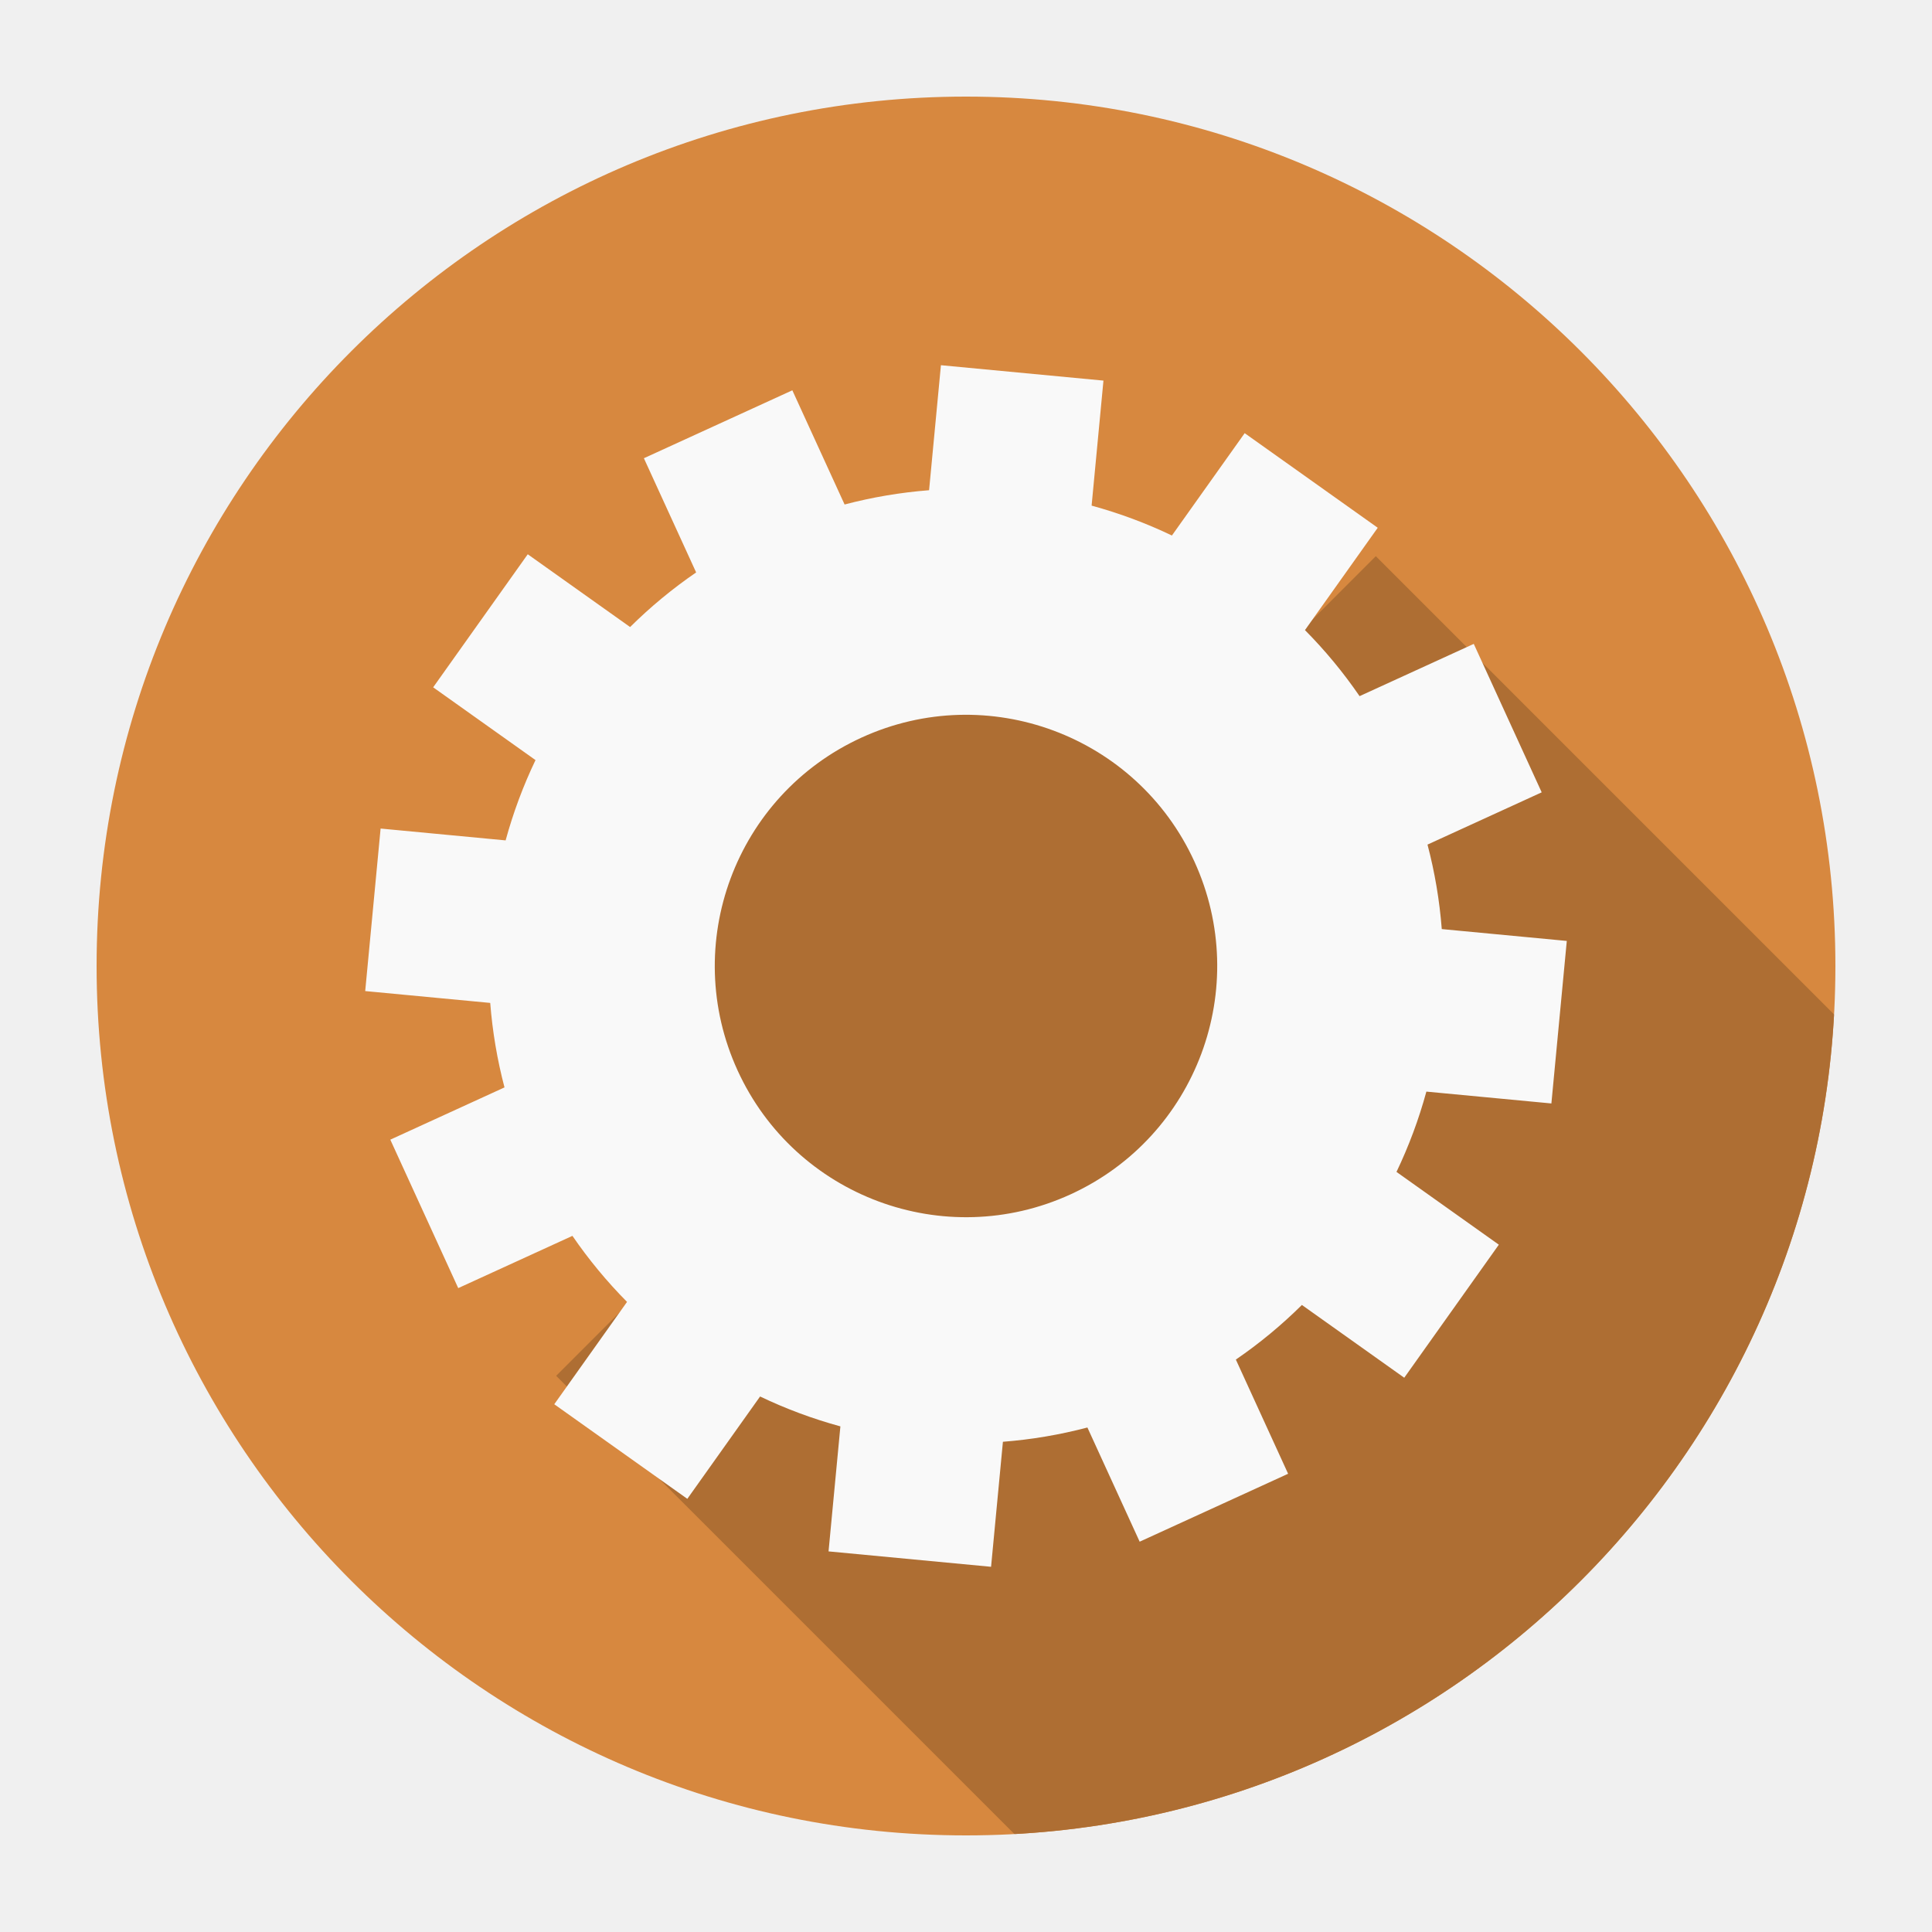
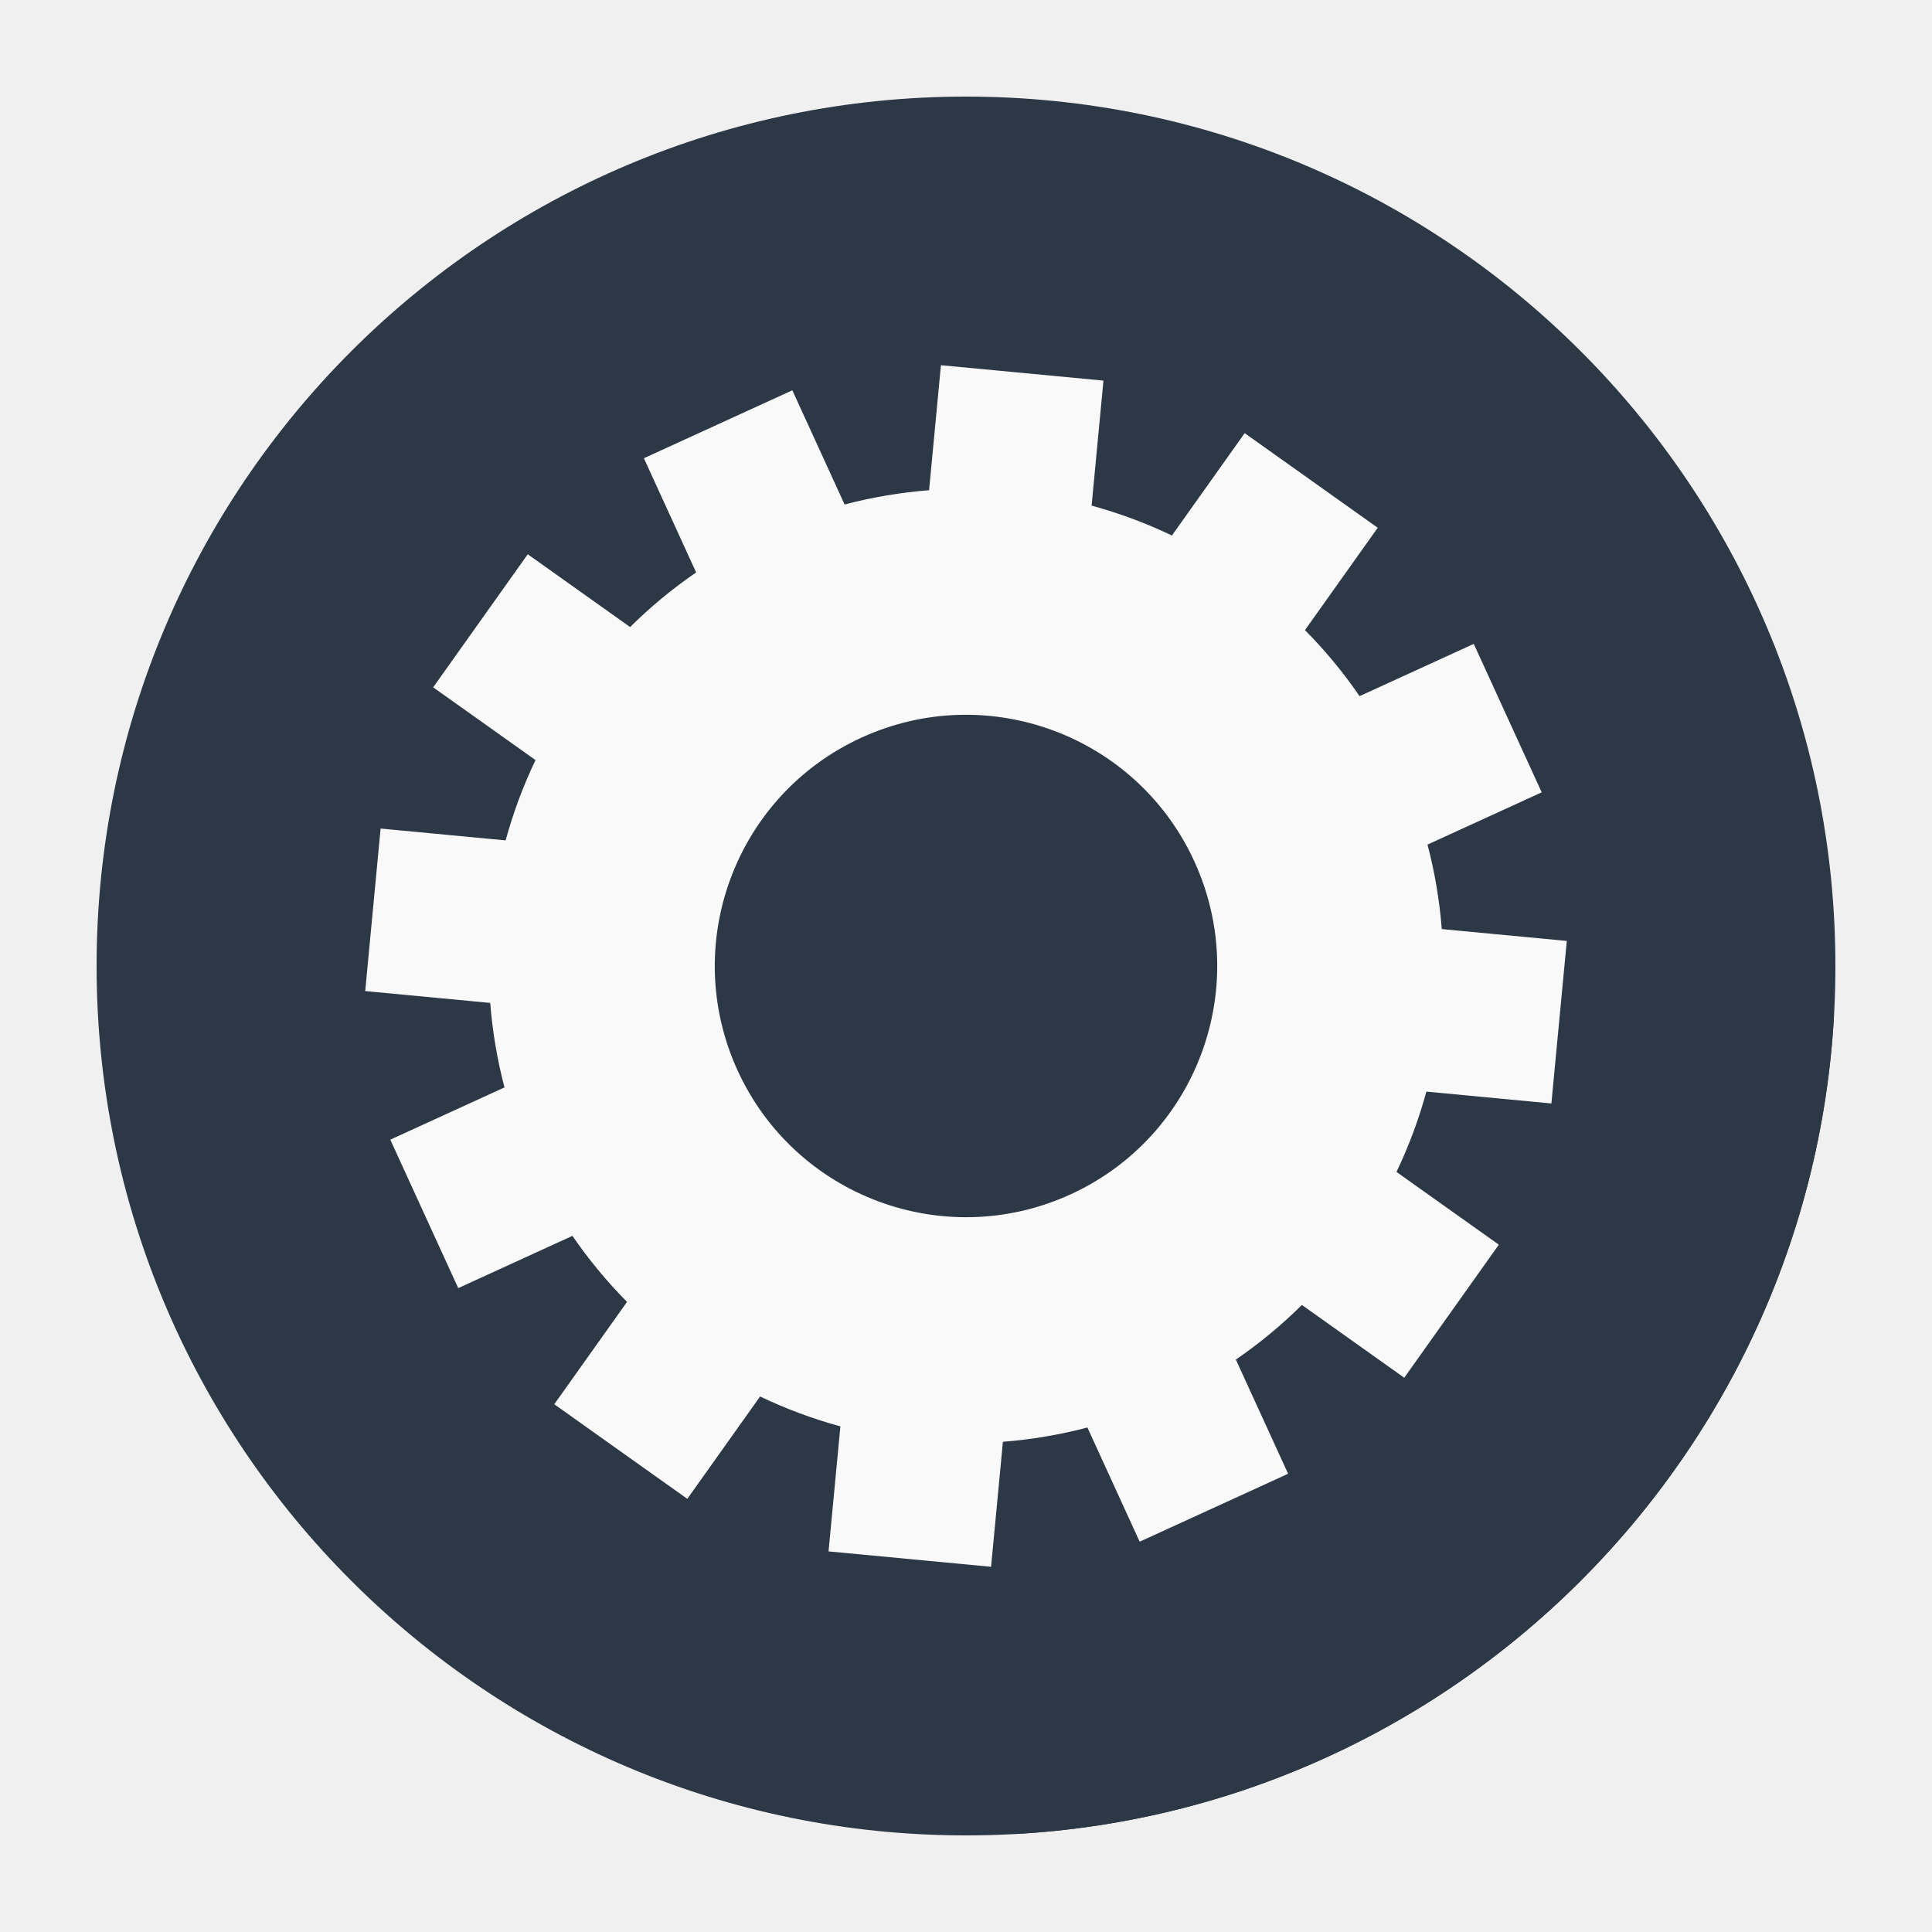
<svg xmlns="http://www.w3.org/2000/svg" class="lds-flat-gear" width="104px" height="104px" viewBox="0 0 100 100" preserveAspectRatio="xMidYMid" style="background: none;">
  <defs>
    <mask id="lds-flat-gear-cf7f89c1836ec">
      <circle cx="50" cy="50" r="45" fill="#fff" />
    </mask>
  </defs>
-   <circle cx="50" cy="50" r="45" fill="#d7883f" />
-   <path d="M28.787 71.213 L39.393 60.607 A15 15 0 0 1 60.607 39.393 L71.213 28.787 L171.213 128.787 L128.787 171.213 Z" fill="rgb(174, 110, 51)" mask="url(#lds-flat-gear-cf7f89c1836ec)" />
+   <circle cx="50" cy="50" r="45" fill="#2c3845" />
+   <path d="M28.787 71.213 L39.393 60.607 A15 15 0 0 1 60.607 39.393 L71.213 28.787 L171.213 128.787 L128.787 171.213 Z" fill="rgb(44, 56, 69)" mask="url(#lds-flat-gear-cf7f89c1836ec)" />
  <g transform="translate(50 50)">
    <g transform="rotate(335.412)">
      <animateTransform attributeName="transform" type="rotate" values="0;360" keyTimes="0;1" dur="2.2s" repeatCount="indefinite" />
      <path d="M37.44 -6.5 L47.44 -6.5 L47.44 6.5 L37.44 6.5 A38 38 0 0 1 35.674 13.091 L35.674 13.091 L44.334 18.091 L37.834 29.349 L29.174 24.349 A38 38 0 0 1 24.349 29.174 L24.349 29.174 L29.349 37.834 L18.091 44.334 L13.091 35.674 A38 38 0 0 1 6.5 37.44 L6.5 37.44 L6.5 47.44 L-6.5 47.44 L-6.5 37.44 A38 38 0 0 1 -13.091 35.674 L-13.091 35.674 L-18.091 44.334 L-29.349 37.834 L-24.349 29.174 A38 38 0 0 1 -29.174 24.349 L-29.174 24.349 L-37.834 29.349 L-44.334 18.091 L-35.674 13.091 A38 38 0 0 1 -37.44 6.5 L-37.44 6.5 L-47.44 6.5 L-47.44 -6.5 L-37.44 -6.5 A38 38 0 0 1 -35.674 -13.091 L-35.674 -13.091 L-44.334 -18.091 L-37.834 -29.349 L-29.174 -24.349 A38 38 0 0 1 -24.349 -29.174 L-24.349 -29.174 L-29.349 -37.834 L-18.091 -44.334 L-13.091 -35.674 A38 38 0 0 1 -6.5 -37.44 L-6.5 -37.44 L-6.5 -47.44 L6.5 -47.44 L6.5 -37.44 A38 38 0 0 1 13.091 -35.674 L13.091 -35.674 L18.091 -44.334 L29.349 -37.834 L24.349 -29.174 A38 38 0 0 1 29.174 -24.349 L29.174 -24.349 L37.834 -29.349 L44.334 -18.091 L35.674 -13.091 A38 38 0 0 1 37.44 -6.5 M0 -20A20 20 0 1 0 0 20 A20 20 0 1 0 0 -20" fill="#f9f9f9" transform="scale(0.65)" />
    </g>
  </g>
</svg>
